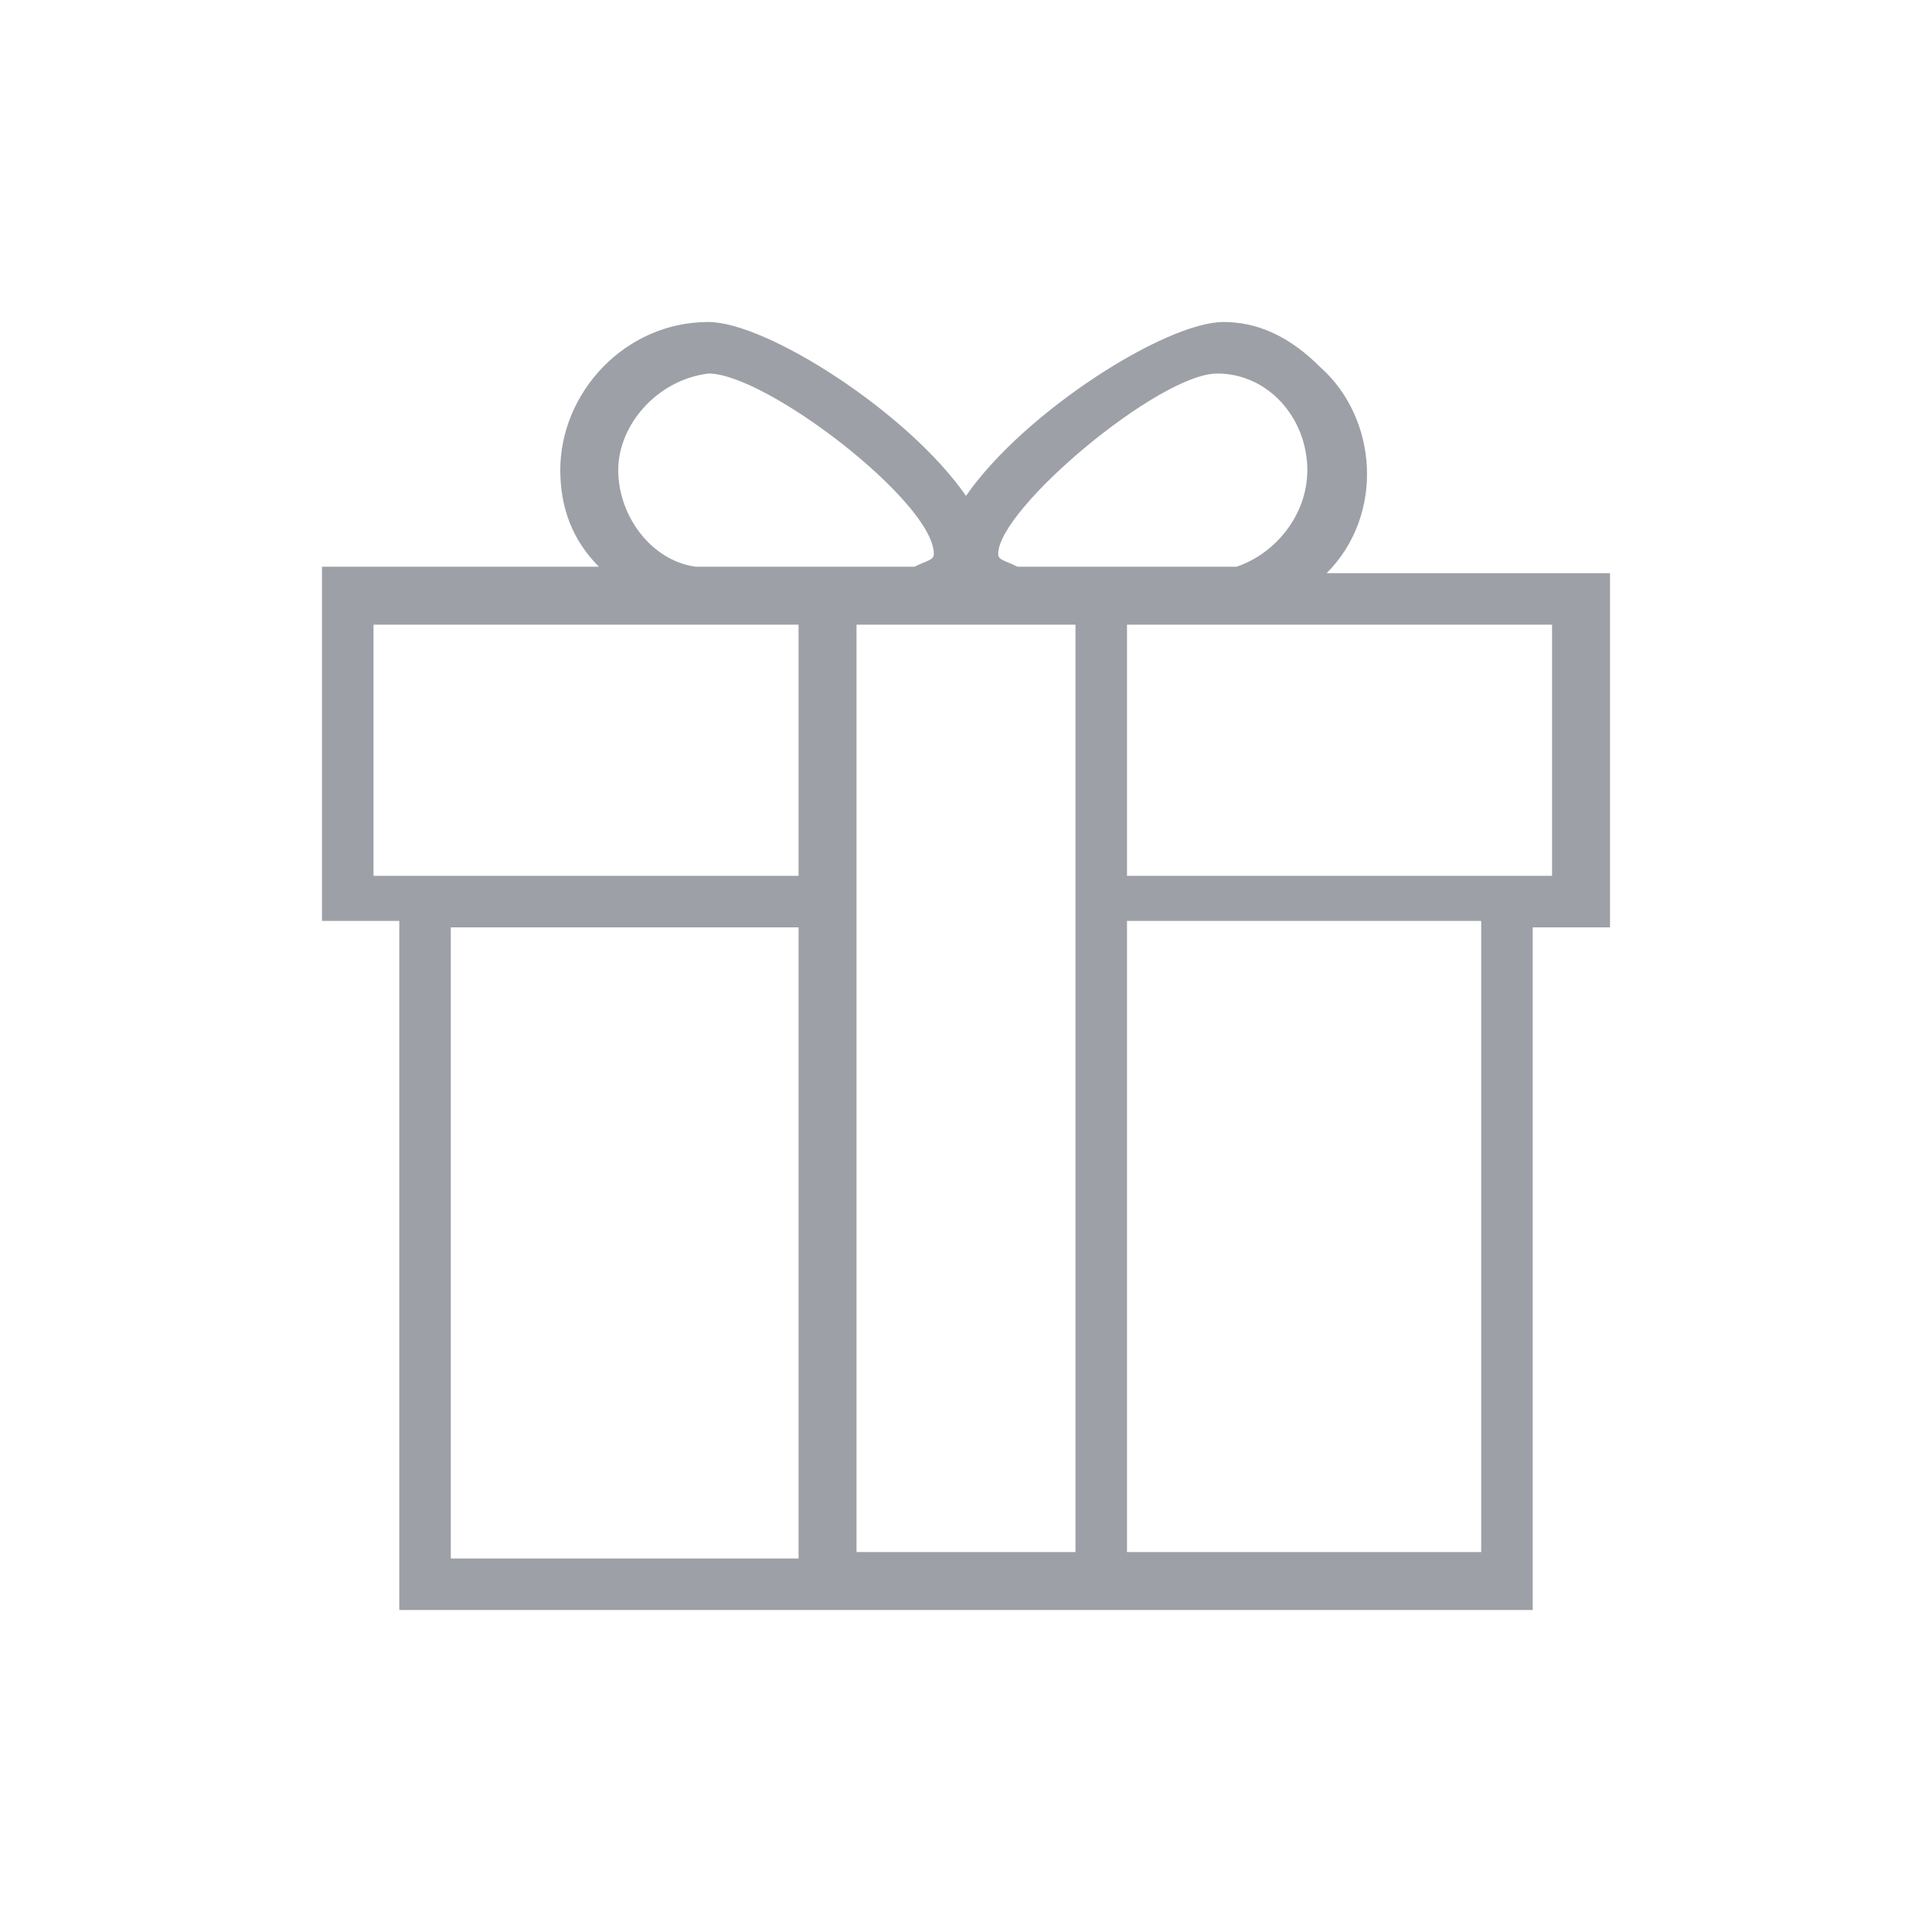
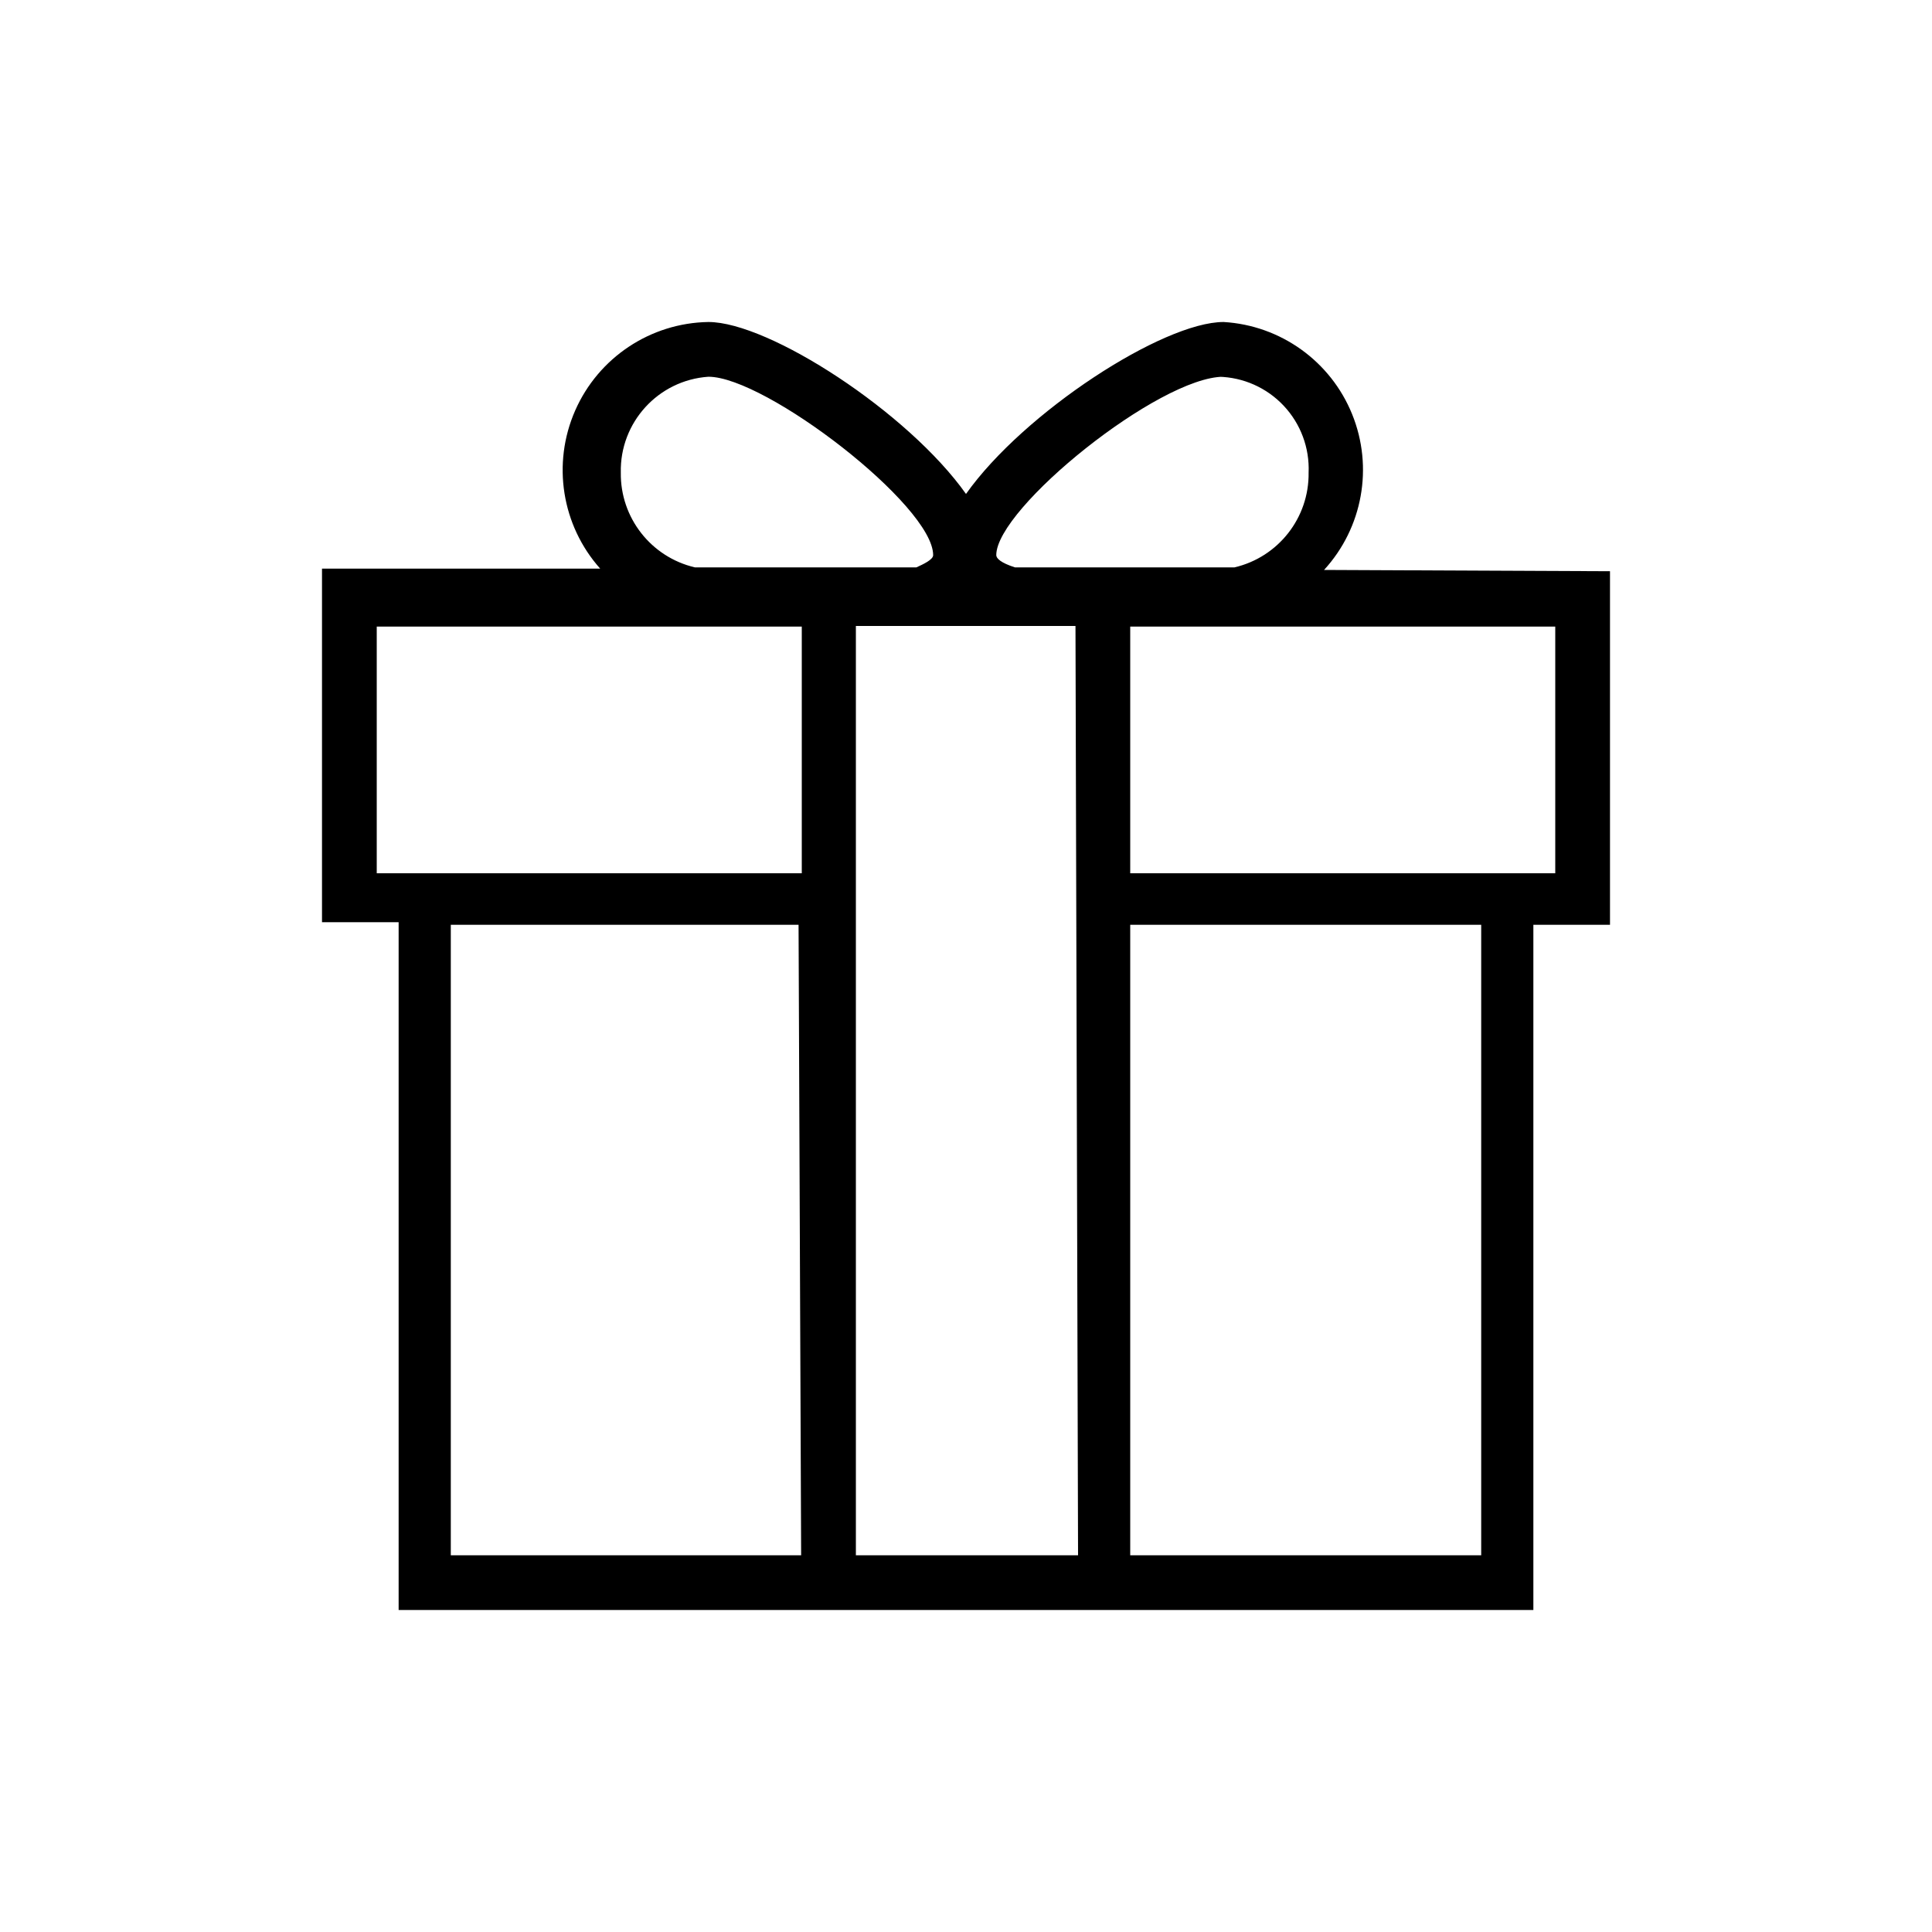
- <svg xmlns="http://www.w3.org/2000/svg" xmlns:xlink="http://www.w3.org/1999/xlink" version="1.1" id="Layer_1" x="0px" y="0px" viewBox="0 0 30 30" style="enable-background:new 0 0 30 30;" xml:space="preserve">
-   <style type="text/css">
- 	.st0{clip-path:url(#SVGID_2_);}
- 	.st1{fill:#9DA0A6;}
- </style>
-   <g>
-     <defs>
-       <path id="SVGID_1_" d="M24.1,13.6h-6.6V9.7h6.6L24.1,13.6L24.1,13.6z M23,24.1h-5.5v-9.8H23V24.1z M16.7,24.1h-3.4V9.7h3.4    L16.7,24.1z M12.4,13.6H5.8V9.7h6.6L12.4,13.6L12.4,13.6z M12.4,24.2H7v-9.8h5.4L12.4,24.2z M11,5.8c0.9,0,3.5,2,3.5,2.8    c0,0.1-0.1,0.1-0.3,0.2h-3.4C10.1,8.7,9.6,8,9.6,7.3C9.6,6.6,10.2,5.9,11,5.8z M18.9,5.8c0.8,0,1.4,0.7,1.4,1.5c0,0,0,0,0,0    c0,0.7-0.5,1.3-1.1,1.5h-3.4c-0.2-0.1-0.3-0.1-0.3-0.2C15.5,7.9,18,5.8,18.9,5.8L18.9,5.8z M20.6,8.9c0.9-0.9,0.8-2.4-0.1-3.2    C20,5.2,19.5,5,19,5c-0.9,0-3.1,1.4-4,2.7C14.1,6.4,11.9,5,11,5C9.7,5,8.7,6.1,8.7,7.3c0,0.6,0.2,1.1,0.6,1.5H5v5.5h1.2V25h17.6    V14.4H25V8.9L20.6,8.9z" />
-     </defs>
-     <clipPath id="SVGID_2_">
-       <use xlink:href="#SVGID_1_" style="overflow:visible;" />
+ <svg xmlns="http://www.w3.org/2000/svg" id="Layer_1" viewBox="0 0 30 30">
+   <defs>
+     <clipPath id="clip-path" transform="translate(-1 -1)">
+       <path d="M25.14,14.56H18.55V10.73h6.6v3.83ZM24,25.15H18.55V15.36H24Zm-6.26,0H14.29V10.72H17.7ZM13.44,14.56H6.85V10.73h6.6v3.83Zm0,10.59H8V15.36h5.4ZM12,6.85c.89,0,3.49,2,3.49,2.77,0,.07-.15.14-.26.19H11.79a1.49,1.49,0,0,1-1.15-1.47A1.46,1.46,0,0,1,12,6.85Zm7.92,0a1.43,1.43,0,0,1,1.4,1.49,1.49,1.49,0,0,1-1.15,1.47H16.76c-.22-.07-.29-.14-.29-.19C16.47,8.89,19,6.85,20,6.85Zm1.64,3A2.3,2.3,0,0,0,20,6c-.94,0-3.1,1.4-4,2.67C15.1,7.4,12.94,6,12,6a2.3,2.3,0,0,0-1.68,3.83H6v5.49H7.19V26H24.81V15.36H26V9.87Z" style="fill: none" />
    </clipPath>
-     <g class="st0">
-       <rect class="st1" width="30" height="30" />
-     </g>
+   </defs>
+   <g style="clip-path: url(#clip-path)">
+     <rect width="30" height="30" />
  </g>
</svg>
